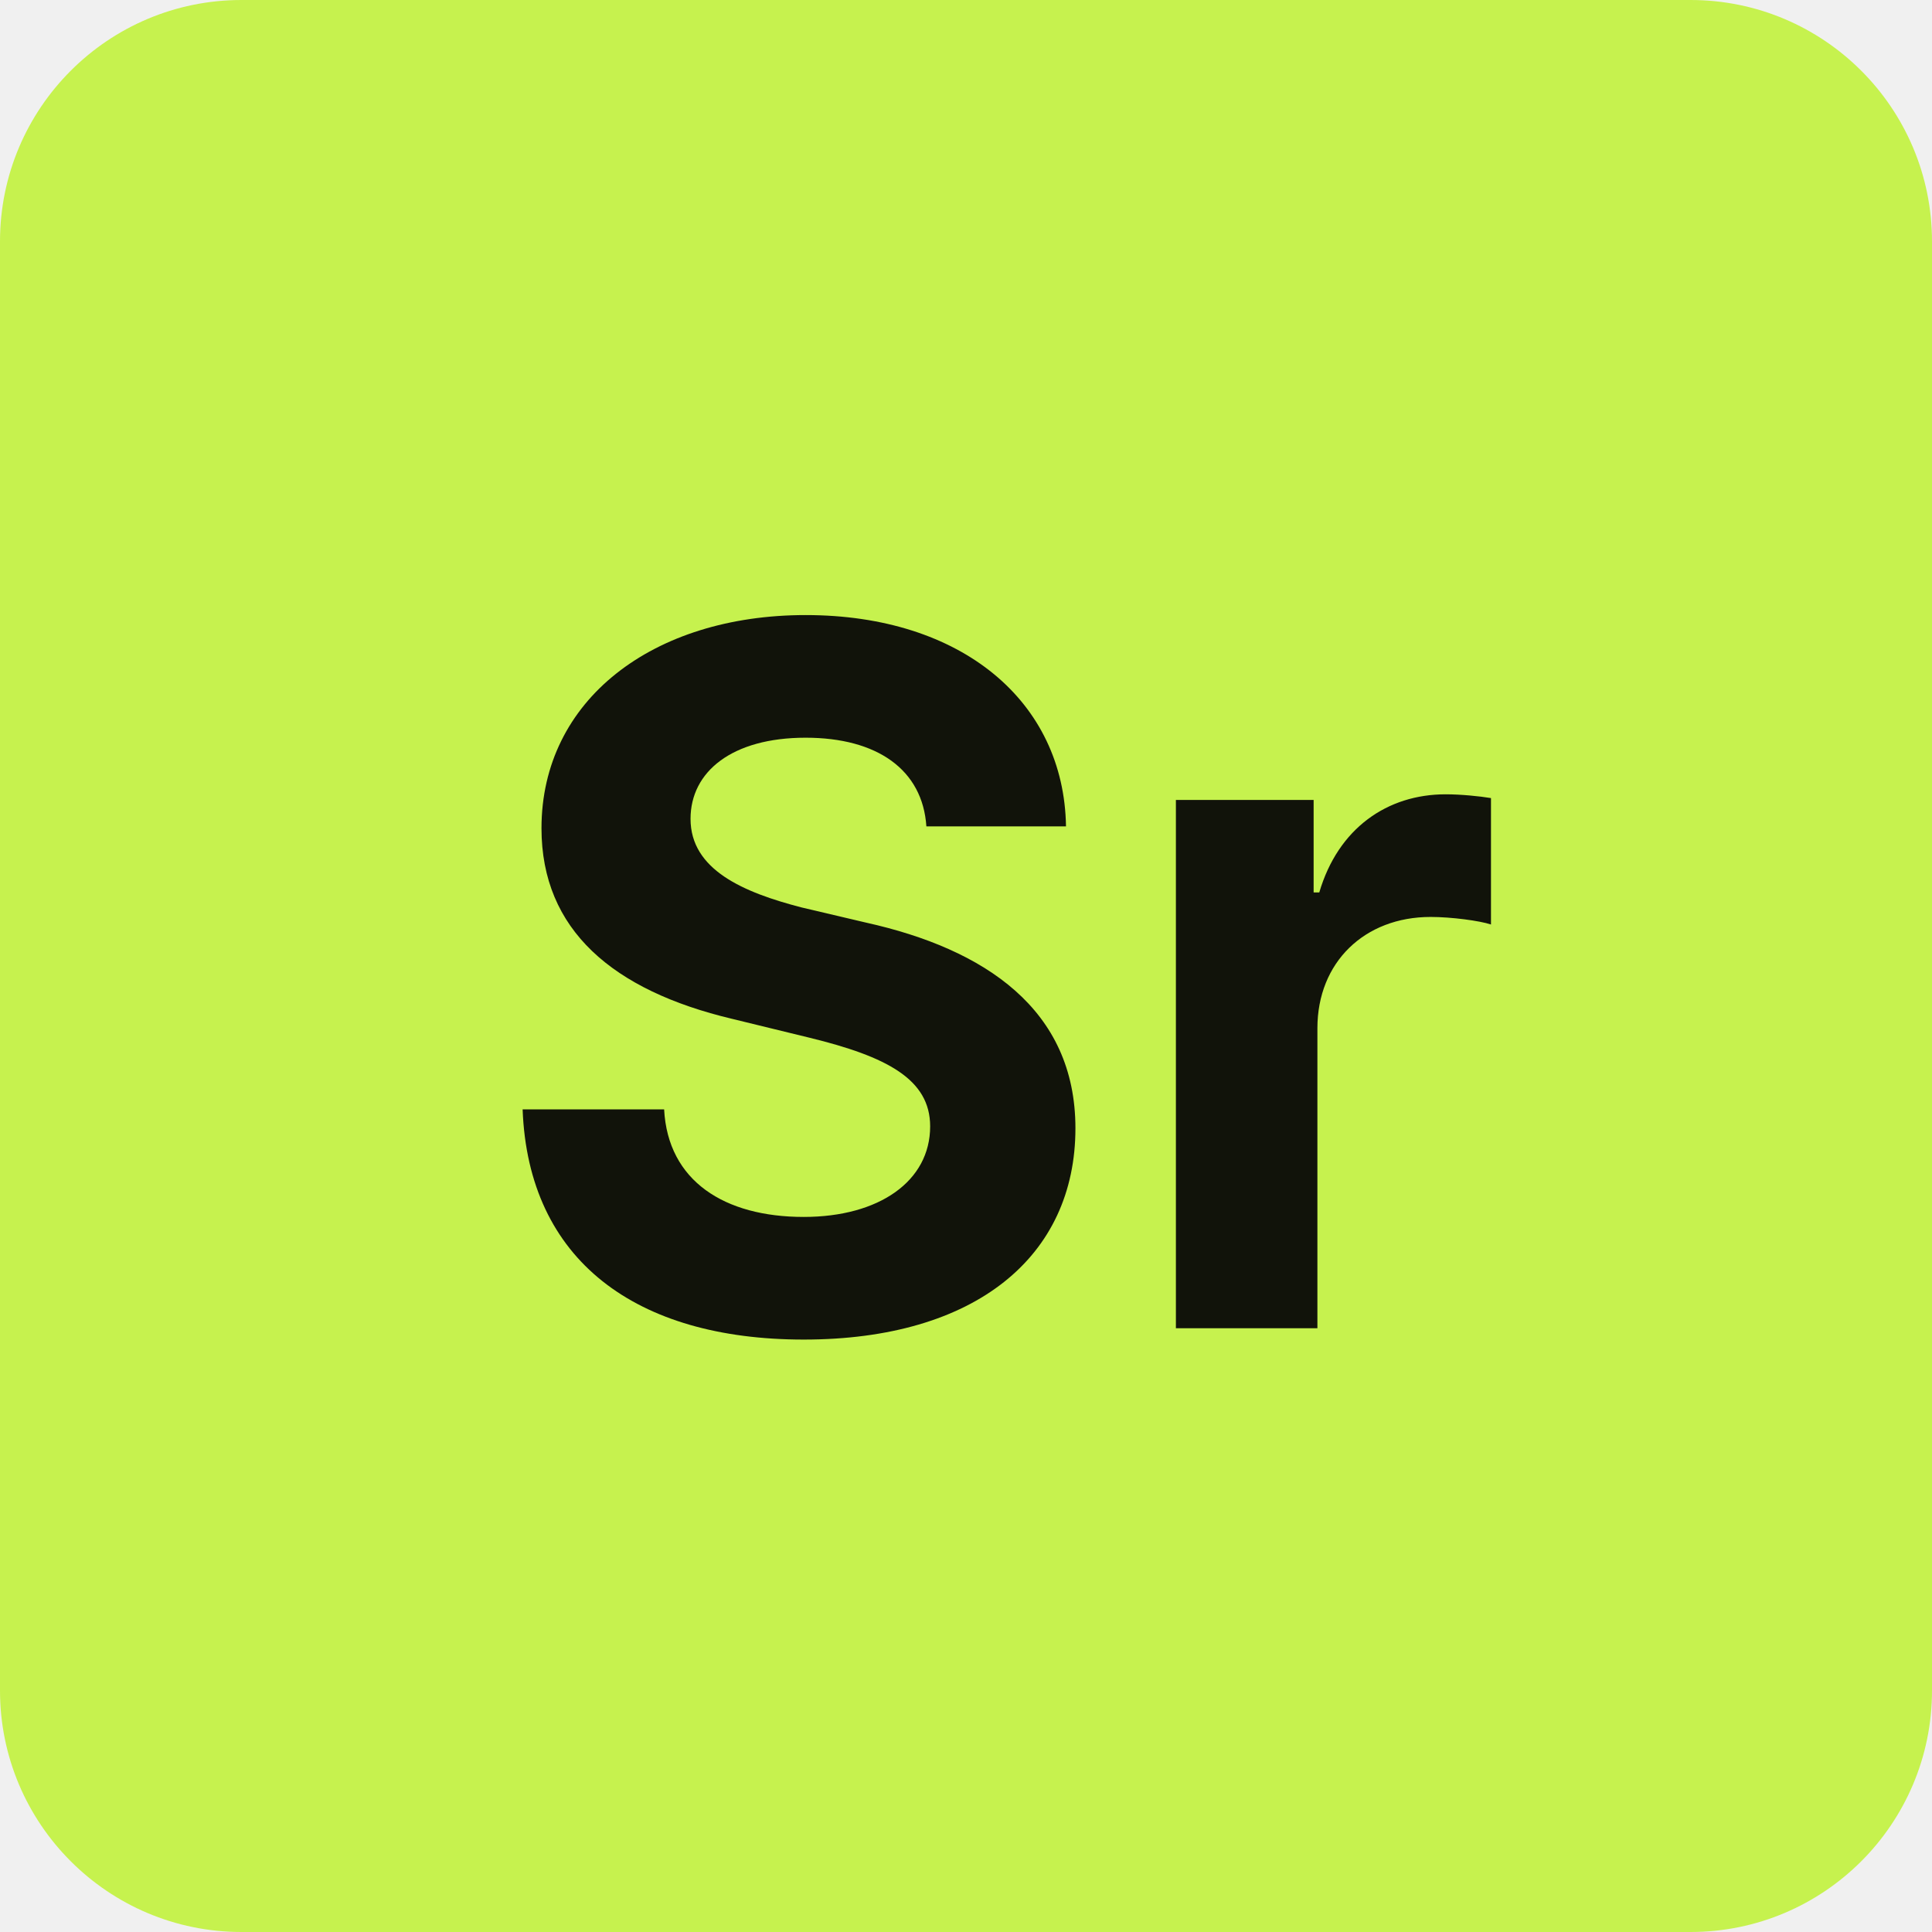
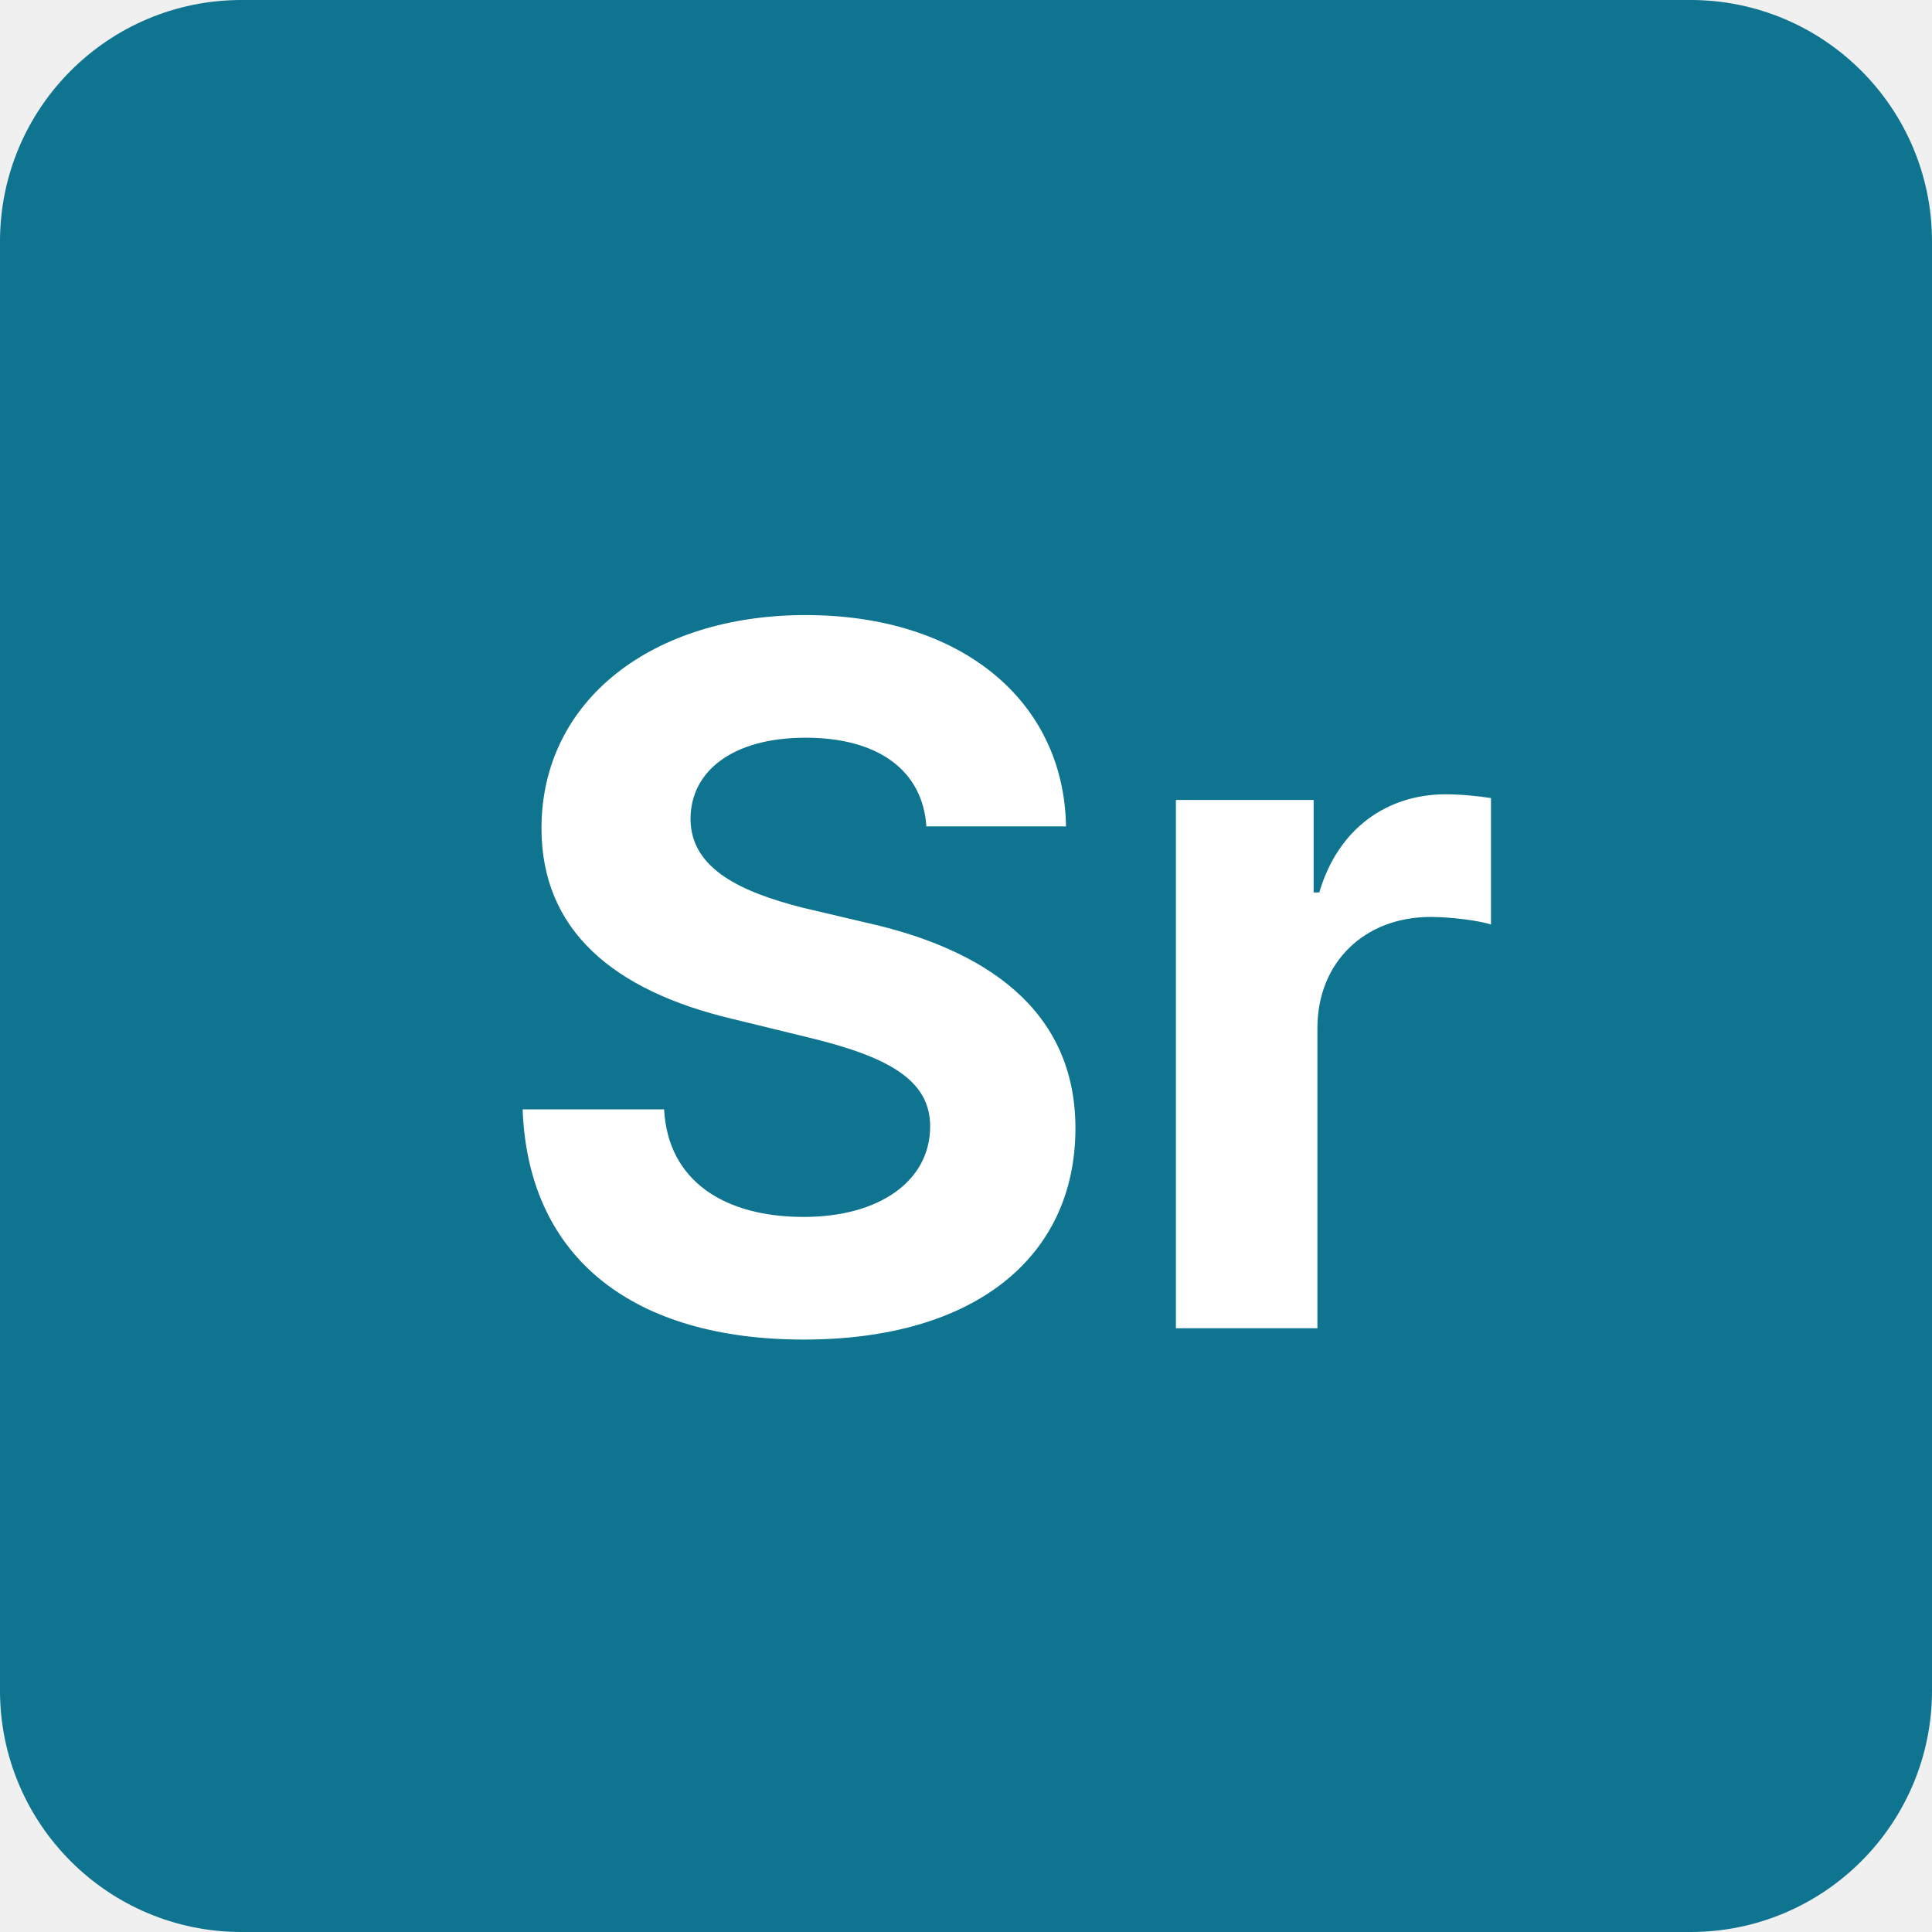
<svg xmlns="http://www.w3.org/2000/svg" width="16" height="16" viewBox="0 0 16 16" fill="none">
-   <rect width="16" height="16" rx="2" fill="#C6F24E" />
-   <text x="4" y="11" font-family="system-ui, -apple-system, BlinkMacSystemFont, sans-serif" font-size="8" font-weight="bold" text-anchor="start" fill="#11130A">Sr</text>
+   <rect width="16" height="16" rx="2" fill="#0E7490" />
+   <text x="4" y="11" font-family="system-ui, -apple-system, BlinkMacSystemFont, sans-serif" font-size="8" font-weight="bold" text-anchor="start" fill="#FFFFFF">Sr</text>
</svg>
